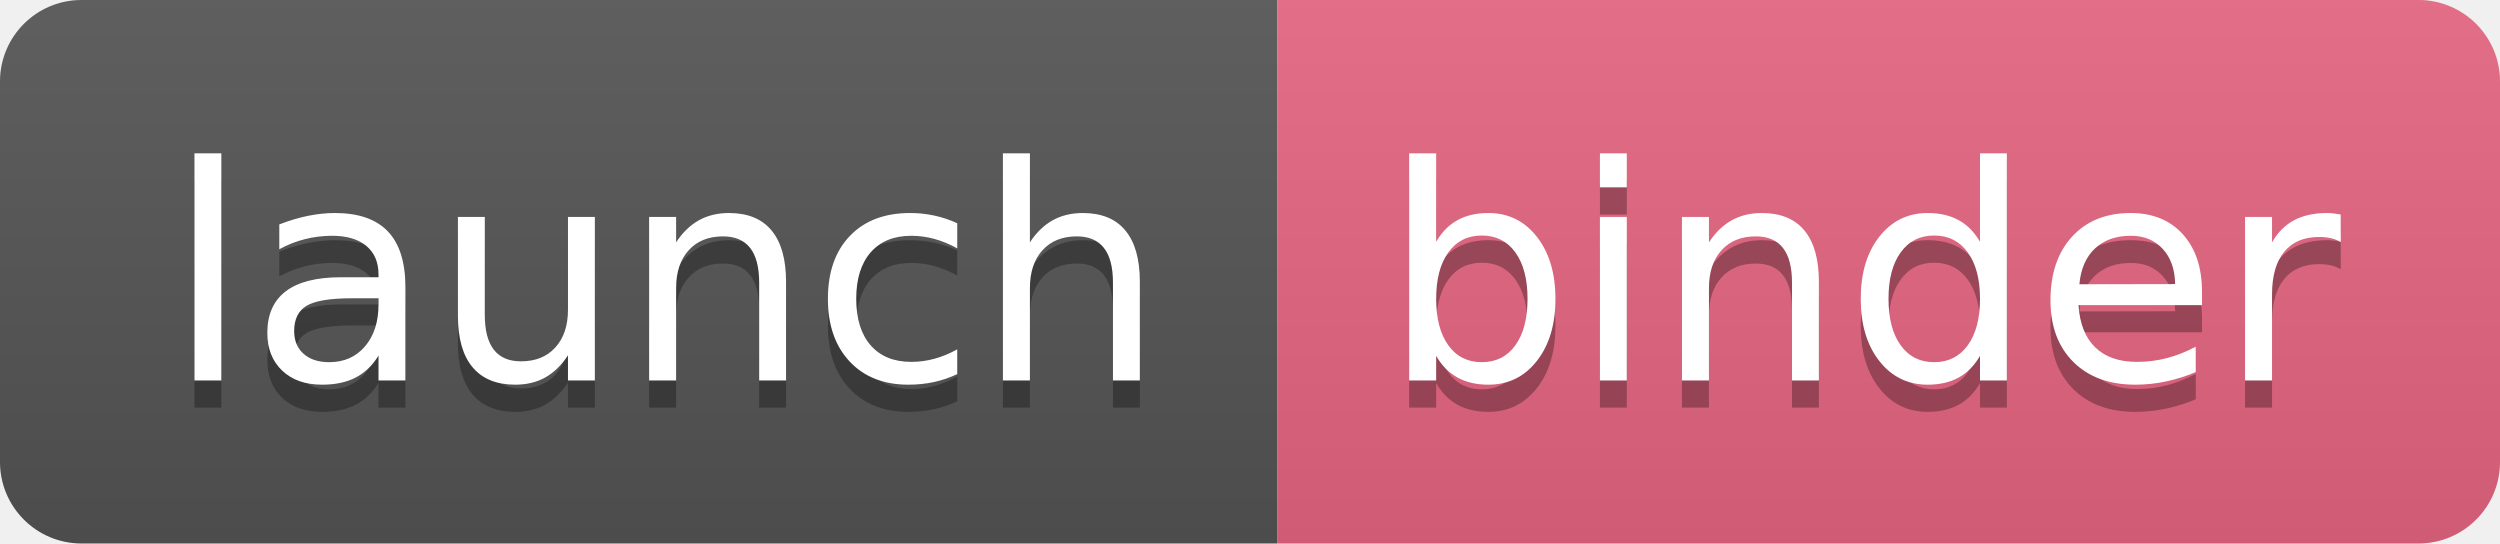
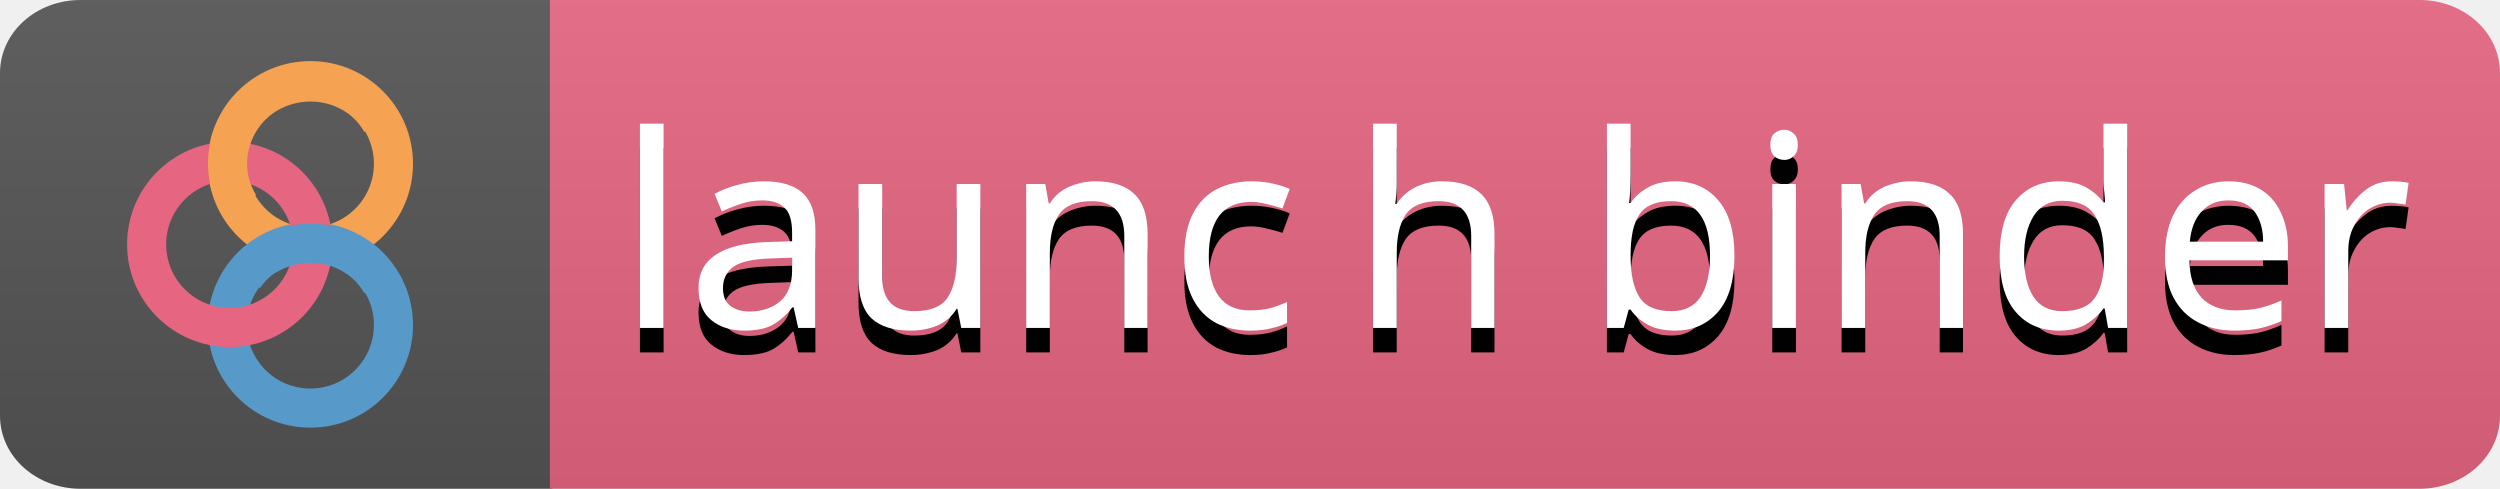
- <svg xmlns="http://www.w3.org/2000/svg" width="92" height="20">
-   <linearGradient id="b" x2="0" y2="100%">
-     <stop offset="0" stop-color="#bbb" stop-opacity=".1" />
-     <stop offset="1" stop-opacity=".1" />
-   </linearGradient>
-   <clipPath id="a">
-     <rect width="92" height="20" rx="3" fill="#fff" />
-   </clipPath>
-   <g clip-path="url(#a)">
-     <path fill="#555" d="M0 0h47v20H0z" />
-     <path fill="#E66581" d="M47 0h45v20H47z" />
-     <path fill="url(#b)" d="M0 0h92v20H0z" />
+ <svg xmlns="http://www.w3.org/2000/svg" xmlns:xlink="http://www.w3.org/1999/xlink" version="1.1" id="Layer_1" x="0px" y="0px" viewBox="0 0 102.3 20" style="enable-background:new 0 0 102.3 20;" xml:space="preserve">
+   <style type="text/css">
+ 	.st0{clip-path:url(#SVGID_2_);}
+ 	.st1{fill:#555555;}
+ 	.st2{fill:#E66581;}
+ 	.st3{fill:url(#SVGID_3_);}
+ 	.st4{enable-background:new    ;}
+ 	.st5{fill:none;}
+ 	.st6{fill:#010101;}
+ 	.st7{font-family:'Verdana';}
+ 	.st8{font-size:11px;}
+ 	.st9{fill:#FFFFFF;}
+ 	.st10{fill:none;stroke:#F5A252;stroke-width:1.6;stroke-miterlimit:10;}
+ 	.st11{fill:none;stroke:#579ACA;stroke-width:1.6;stroke-miterlimit:10;}
+ 	.st12{fill:none;stroke:#E66581;stroke-width:1.6;stroke-miterlimit:10;}
+ </style>
+   <g>
+     <g>
+       <defs>
+         <path id="SVGID_1_" d="M3.3,0H99c1.8,0,3.3,1.3,3.3,3v14c0,1.7-1.5,3-3.3,3H3.3C1.5,20,0,18.7,0,17V3C0,1.3,1.5,0,3.3,0z" />
+       </defs>
+       <clipPath id="SVGID_2_">
+         <use xlink:href="#SVGID_1_" style="overflow:visible;" />
+       </clipPath>
+       <g class="st0">
+         <path class="st1" d="M0,0h22.6v20H0V0z" />
+         <path class="st2" d="M22.5,0h79.8v20H22.5V0z" />
+         <linearGradient id="SVGID_3_" gradientUnits="userSpaceOnUse" x1="-150.781" y1="6.1" x2="-150.781" y2="7.1" gradientTransform="matrix(92 0 0 20 13923 -122)">
+           <stop offset="0" style="stop-color:#BBBBBB;stop-opacity:0.1" />
+           <stop offset="1" style="stop-color:#000000;stop-opacity:0.1" />
+         </linearGradient>
+         <path class="st3" d="M0,0h102.3v20H0V0z" />
+       </g>
+     </g>
  </g>
-   <g fill="#fff" text-anchor="middle" font-family="DejaVu Sans,Verdana,Geneva,sans-serif" font-size="110">
-     <text x="245" y="150" fill="#010101" fill-opacity=".3" transform="scale(.1)" textLength="370">launch</text>
-     <text x="245" y="140" transform="scale(.1)" textLength="370">launch</text>
-     <text x="685" y="150" fill="#010101" fill-opacity=".3" transform="scale(.1)" textLength="350">binder</text>
-     <text x="685" y="140" transform="scale(.1)" textLength="350">binder</text>
+   <g>
+     <g class="st4">
+       <rect x="25.3" y="4.9" class="st5" width="37" height="12.8" />
+       <text transform="matrix(1 0 0 1 25.2483 14.4191)" class="st6 st7 st8">launc</text>
+       <text transform="matrix(1 0 0 1 55.2483 14.4191)" class="st6 st7 st8">h</text>
+     </g>
+     <rect x="25.3" y="3.9" class="st5" width="37" height="12.8" />
+     <text transform="matrix(1 0 0 1 25.2483 13.4191)" class="st9 st7 st8">launc</text>
+     <text transform="matrix(1 0 0 1 55.2483 13.4191)" class="st9 st7 st8">h</text>
+     <g class="st4">
+       <rect x="64.8" y="4.9" class="st5" width="35" height="12.8" />
+       <text transform="matrix(1 0 0 1 64.8178 14.4191)" class="st6 st7 st8">binder</text>
+     </g>
+     <rect x="64.8" y="3.9" class="st5" width="35" height="12.8" />
+     <text transform="matrix(1 0 0 1 64.8178 13.4191)" class="st9 st7 st8">binder</text>
+   </g>
+   <g>
+     <circle class="st10" cx="12.7" cy="6.7" r="3.4" />
+     <circle class="st11" cx="12.7" cy="13.3" r="3.4" />
+     <circle class="st12" cx="9.4" cy="10" r="3.4" />
+     <path class="st11" d="M10,11.3c0.3-0.4,0.6-0.7,1-0.9c1.6-0.9,3.7-0.4,4.6,1.2" />
+     <path class="st10" d="M9.8,8.4c-1-1.6-0.4-3.7,1.2-4.6s3.7-0.4,4.6,1.2" />
  </g>
</svg>
